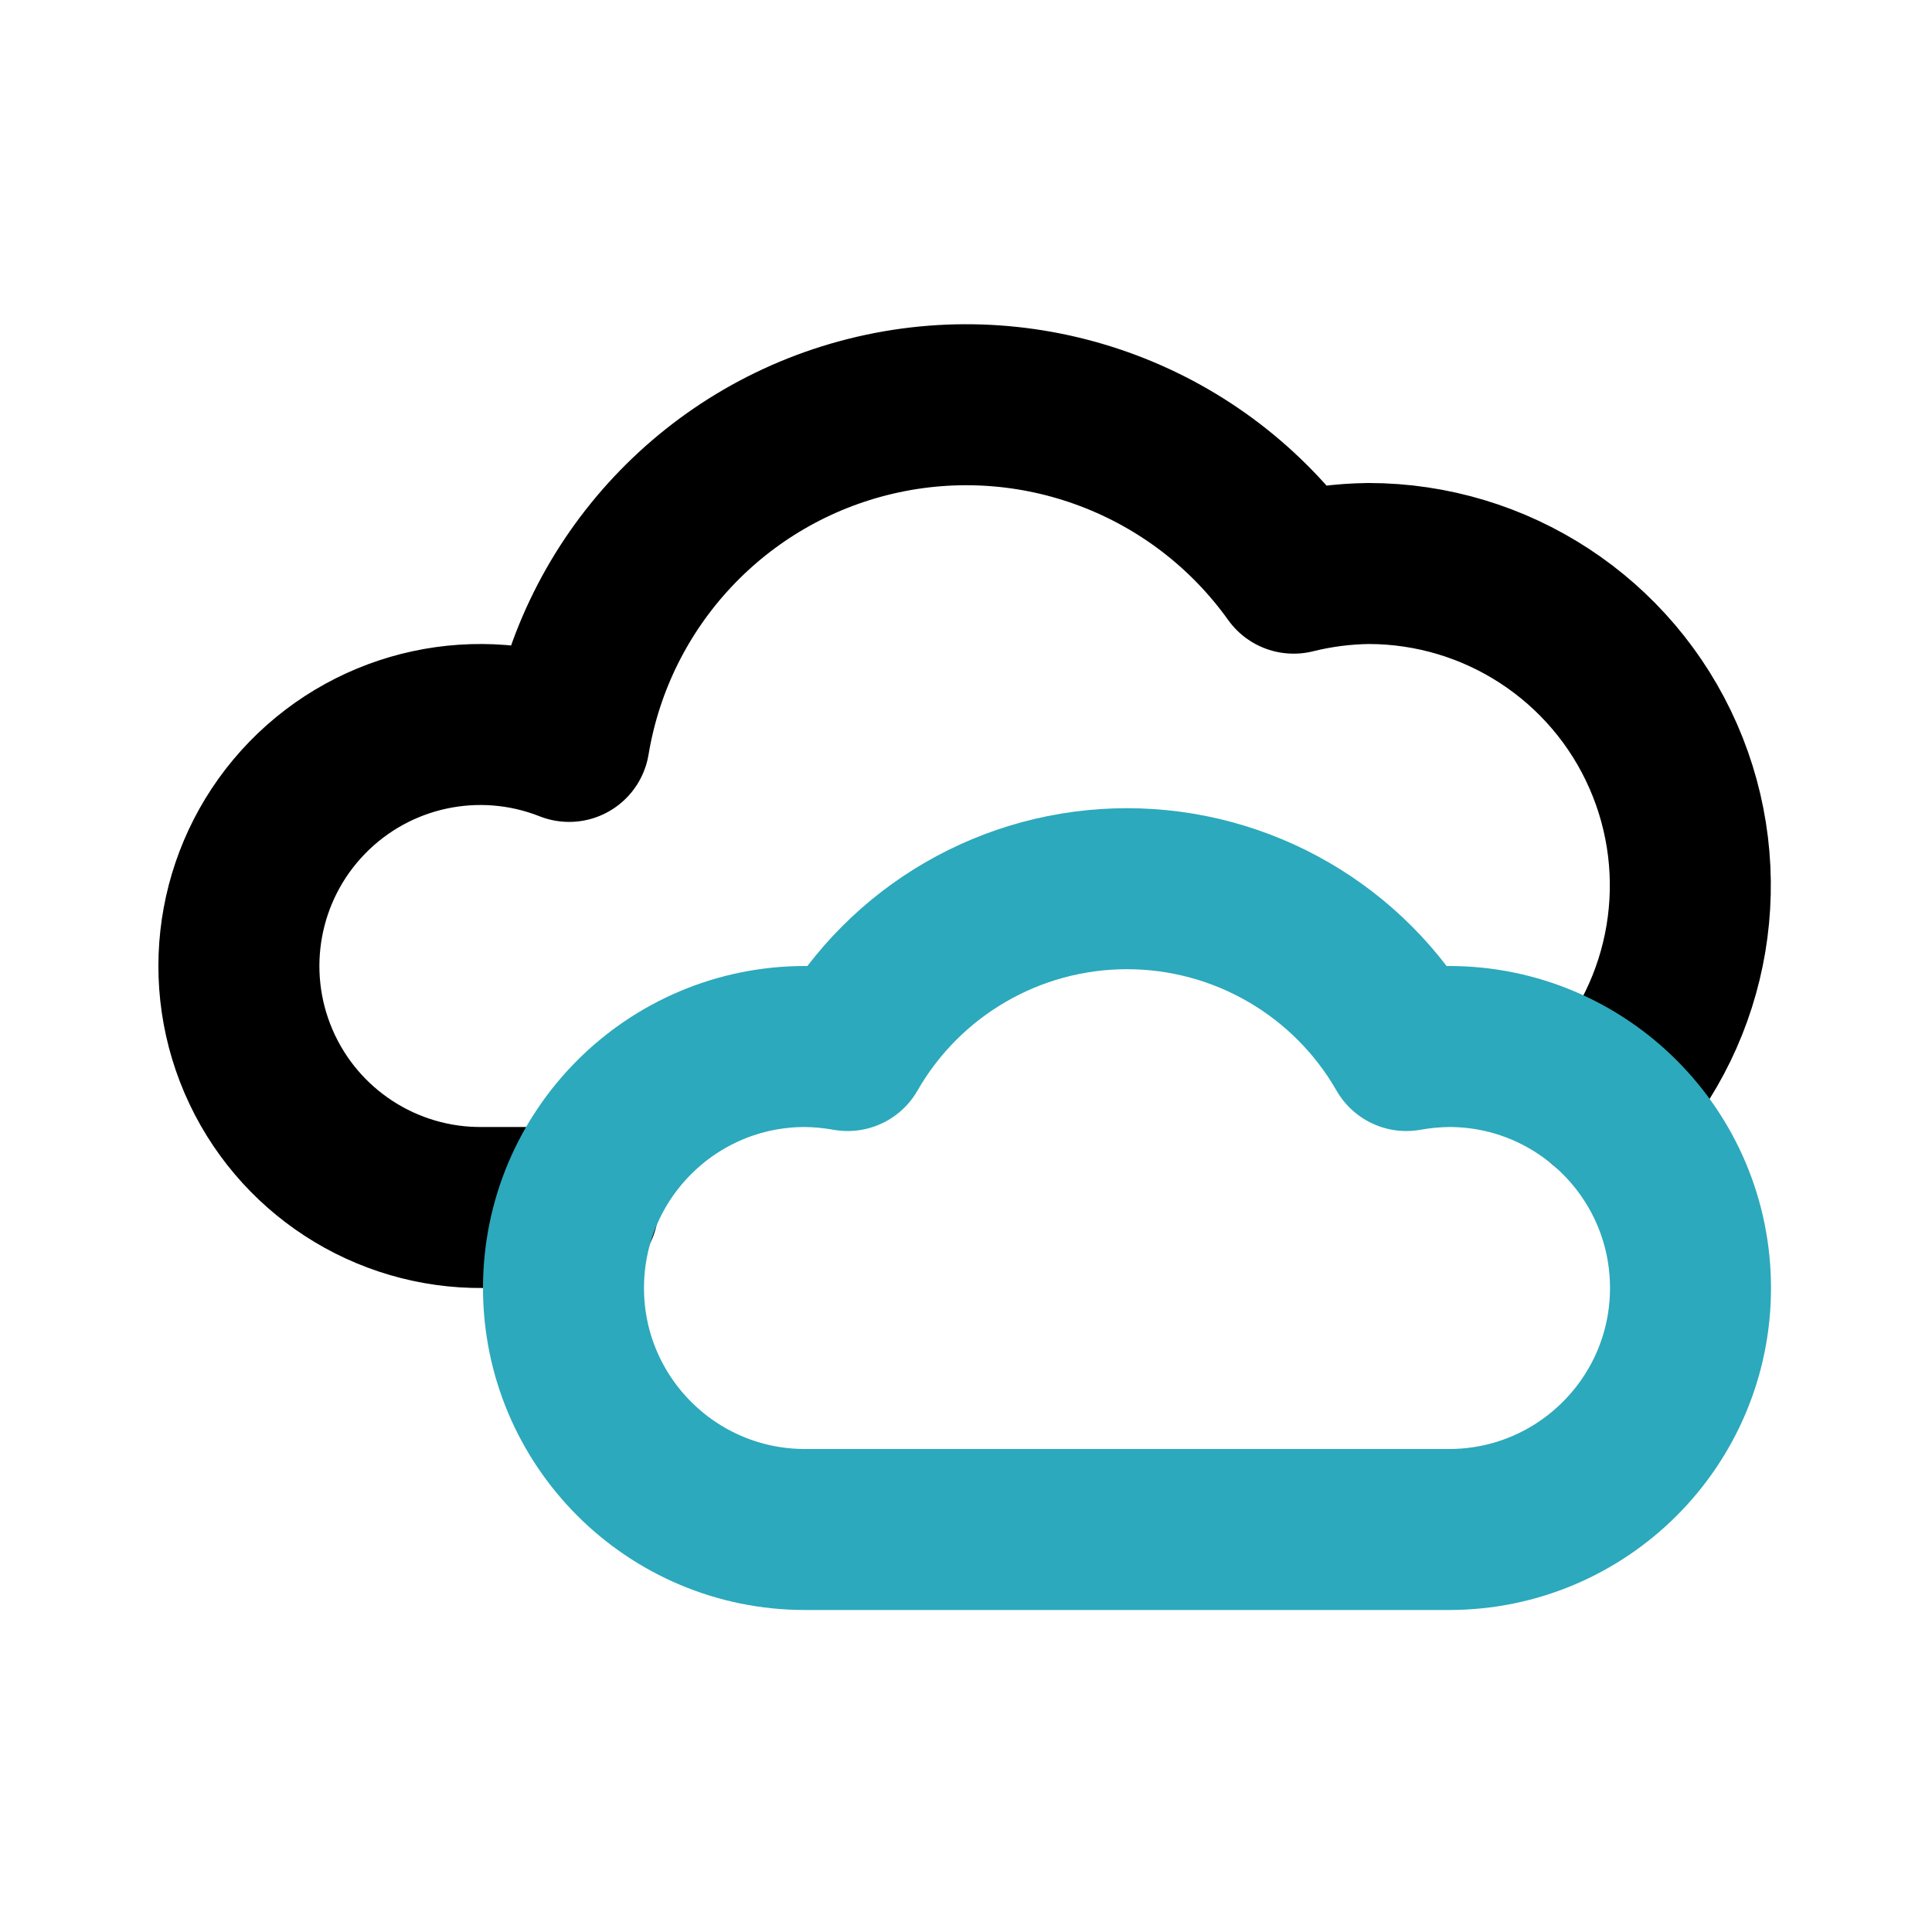
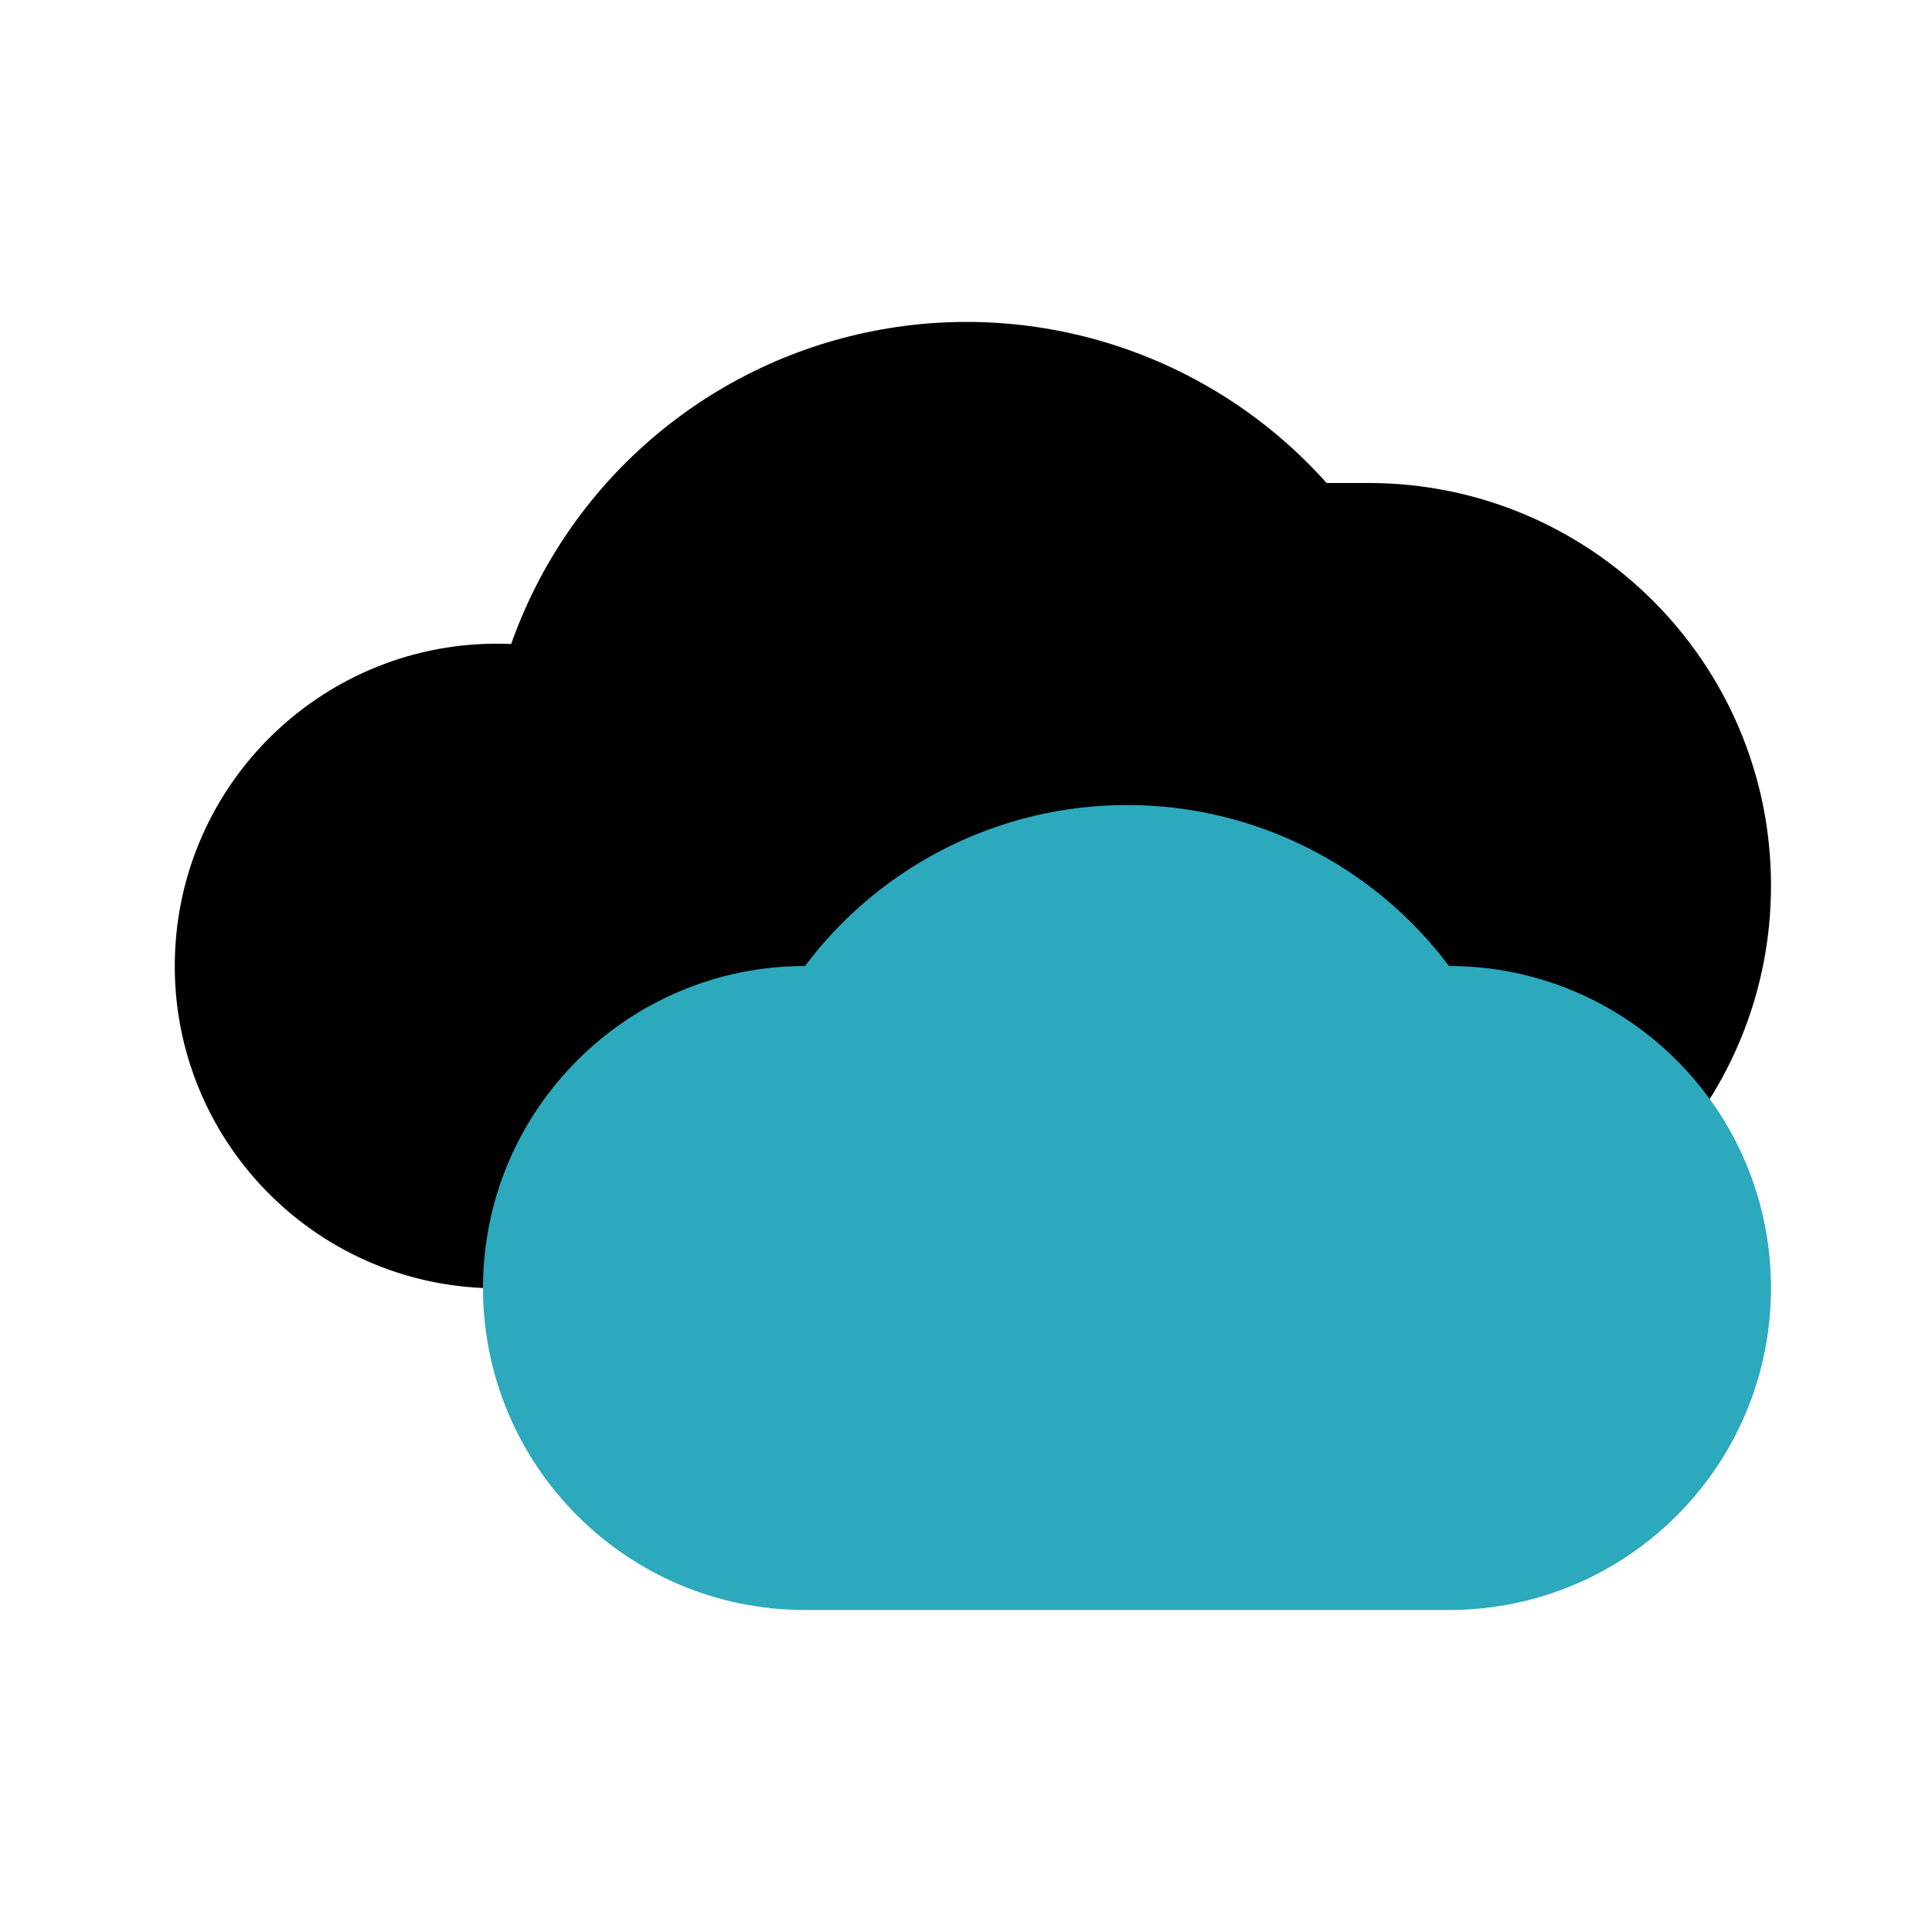
- <svg xmlns="http://www.w3.org/2000/svg" fill="#000000" width="800px" height="800px" viewBox="0 0 24 24" id="cloudy" data-name="Line Color" class="icon line-color">
-   <path id="primary" d="M19.94,13.71A4,4,0,0,0,17,7a4.08,4.08,0,0,0-.93.12,5,5,0,0,0-9,2.09A3,3,0,1,0,6,15H7.18" style="fill: none; stroke: rgb(0, 0, 0); stroke-linecap: round; stroke-linejoin: round; stroke-width: 2;" />
-   <path id="secondary" d="M18,13a3.17,3.17,0,0,0-.53.05,4,4,0,0,0-6.94,0A3.17,3.17,0,0,0,10,13a3,3,0,0,0,0,6h8a3,3,0,0,0,0-6Z" style="fill: none; stroke: rgb(44, 169, 188); stroke-linecap: round; stroke-linejoin: round; stroke-width: 2;" />
+ <svg xmlns="http://www.w3.org/2000/svg" fill="#000000" width="800px" height="800px" viewBox="0 0 24 24" id="cloudy" data-name="Flat Color" class="icon flat-color">
+   <path id="primary" d="M17,6l-.52,0A6,6,0,0,0,6.35,8,4,4,0,1,0,6,16H17A5,5,0,0,0,17,6Z" style="fill: rgb(0, 0, 0);">
+ 	</path>
+   <path id="secondary" d="M18,12h0a5,5,0,0,0-8,0h0a4,4,0,0,0,0,8h8a4,4,0,0,0,0-8Z" style="fill: rgb(44, 169, 188);">
+ 	</path>
</svg>
